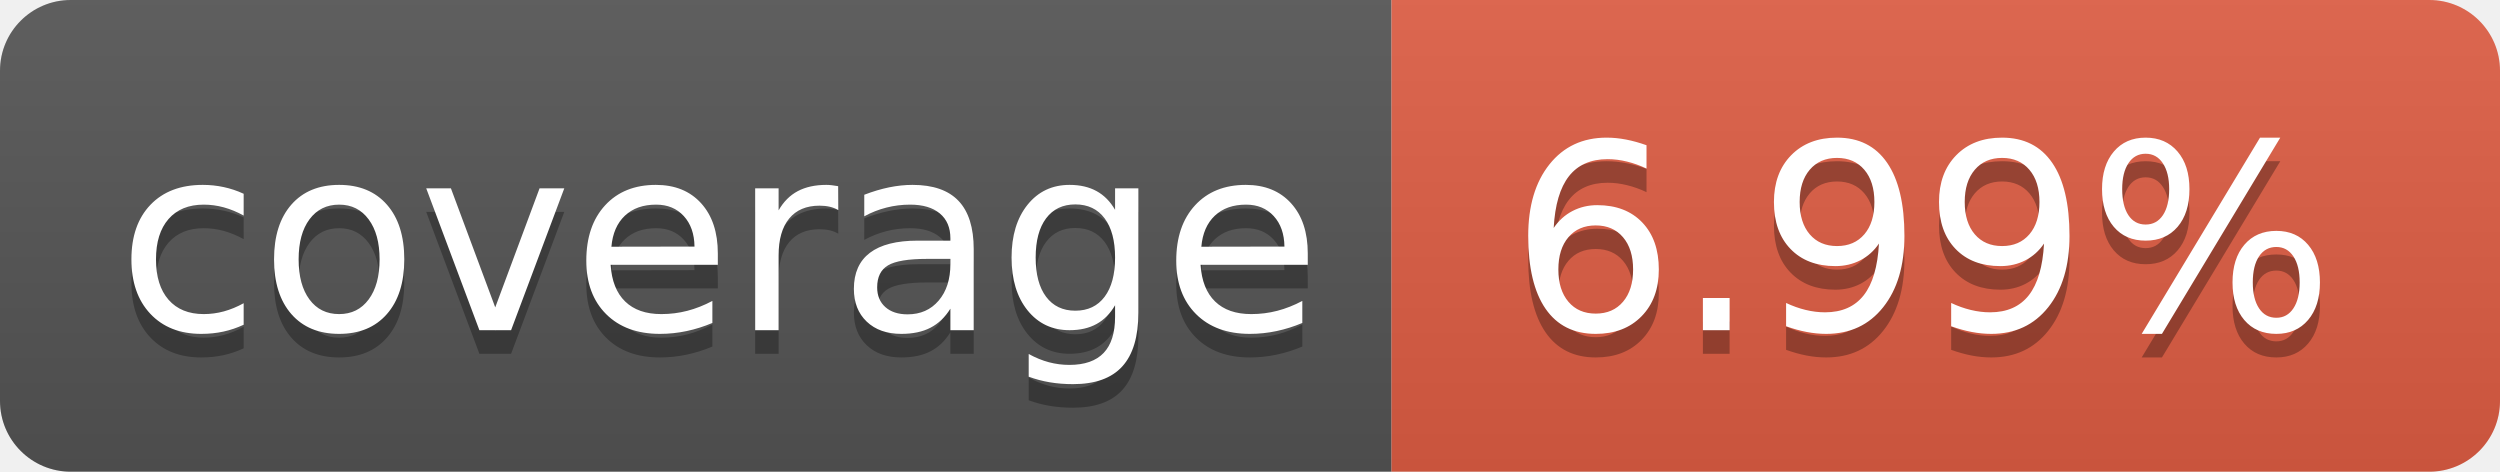
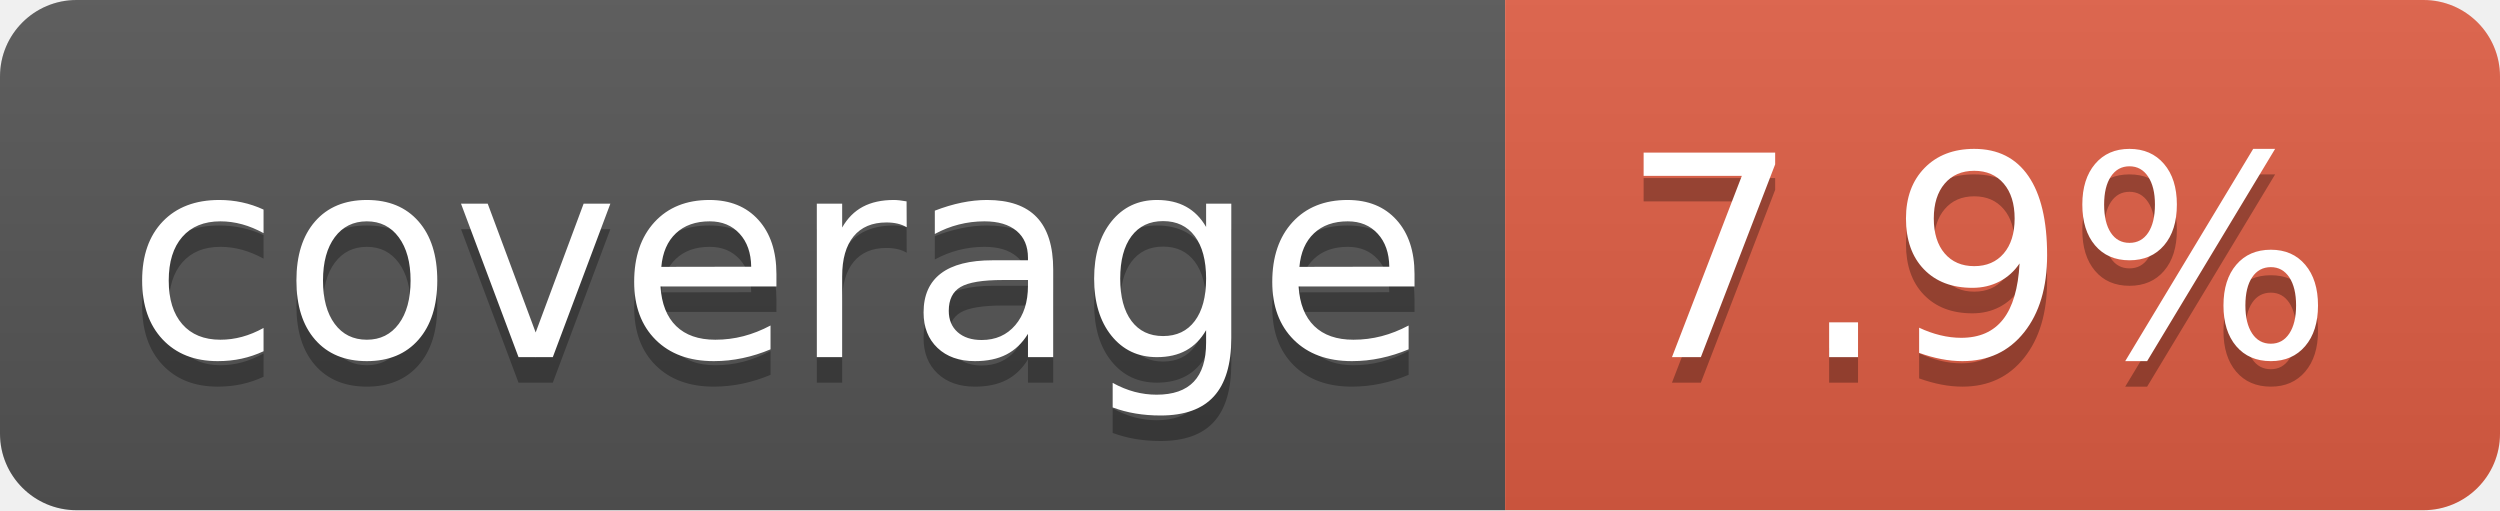
- <svg xmlns="http://www.w3.org/2000/svg" width="106" height="20">
+ <svg xmlns="http://www.w3.org/2000/svg" width="98" height="20">
  <linearGradient id="b" x2="0" y2="100%">
    <stop offset="0" stop-color="#bbb" stop-opacity=".1" />
    <stop offset="1" stop-opacity=".1" />
  </linearGradient>
  <clipPath id="a">
-     <rect width="106" height="20" rx="3" fill="#fff" />
+     <rect width="98" height="20" rx="3" fill="#fff" />
  </clipPath>
  <g clip-path="url(#a)">
    <path fill="#555" d="M0 0h59v20H0z" />
-     <path fill="#e05d44" d="M59 0h47v20H59z" />
-     <path fill="url(#b)" d="M0 0h106v20H0z" />
+     <path fill="#e05d44" d="M59 0h39v20H59z" />
+     <path fill="url(#b)" d="M0 0h98v20H0z" />
  </g>
  <g fill="#fff" text-anchor="middle" font-family="DejaVu Sans,Verdana,Geneva,sans-serif" font-size="110">
    <text x="305" y="150" fill="#010101" fill-opacity=".3" transform="scale(.1)" textLength="490">coverage</text>
    <text x="305" y="140" transform="scale(.1)" textLength="490">coverage</text>
-     <text x="815" y="150" fill="#010101" fill-opacity=".3" transform="scale(.1)" textLength="370">6.99%</text>
-     <text x="815" y="140" transform="scale(.1)" textLength="370">6.99%</text>
+     <text x="775" y="150" fill="#010101" fill-opacity=".3" transform="scale(.1)" textLength="290">7.9%</text>
+     <text x="775" y="140" transform="scale(.1)" textLength="290">7.9%</text>
  </g>
</svg>
